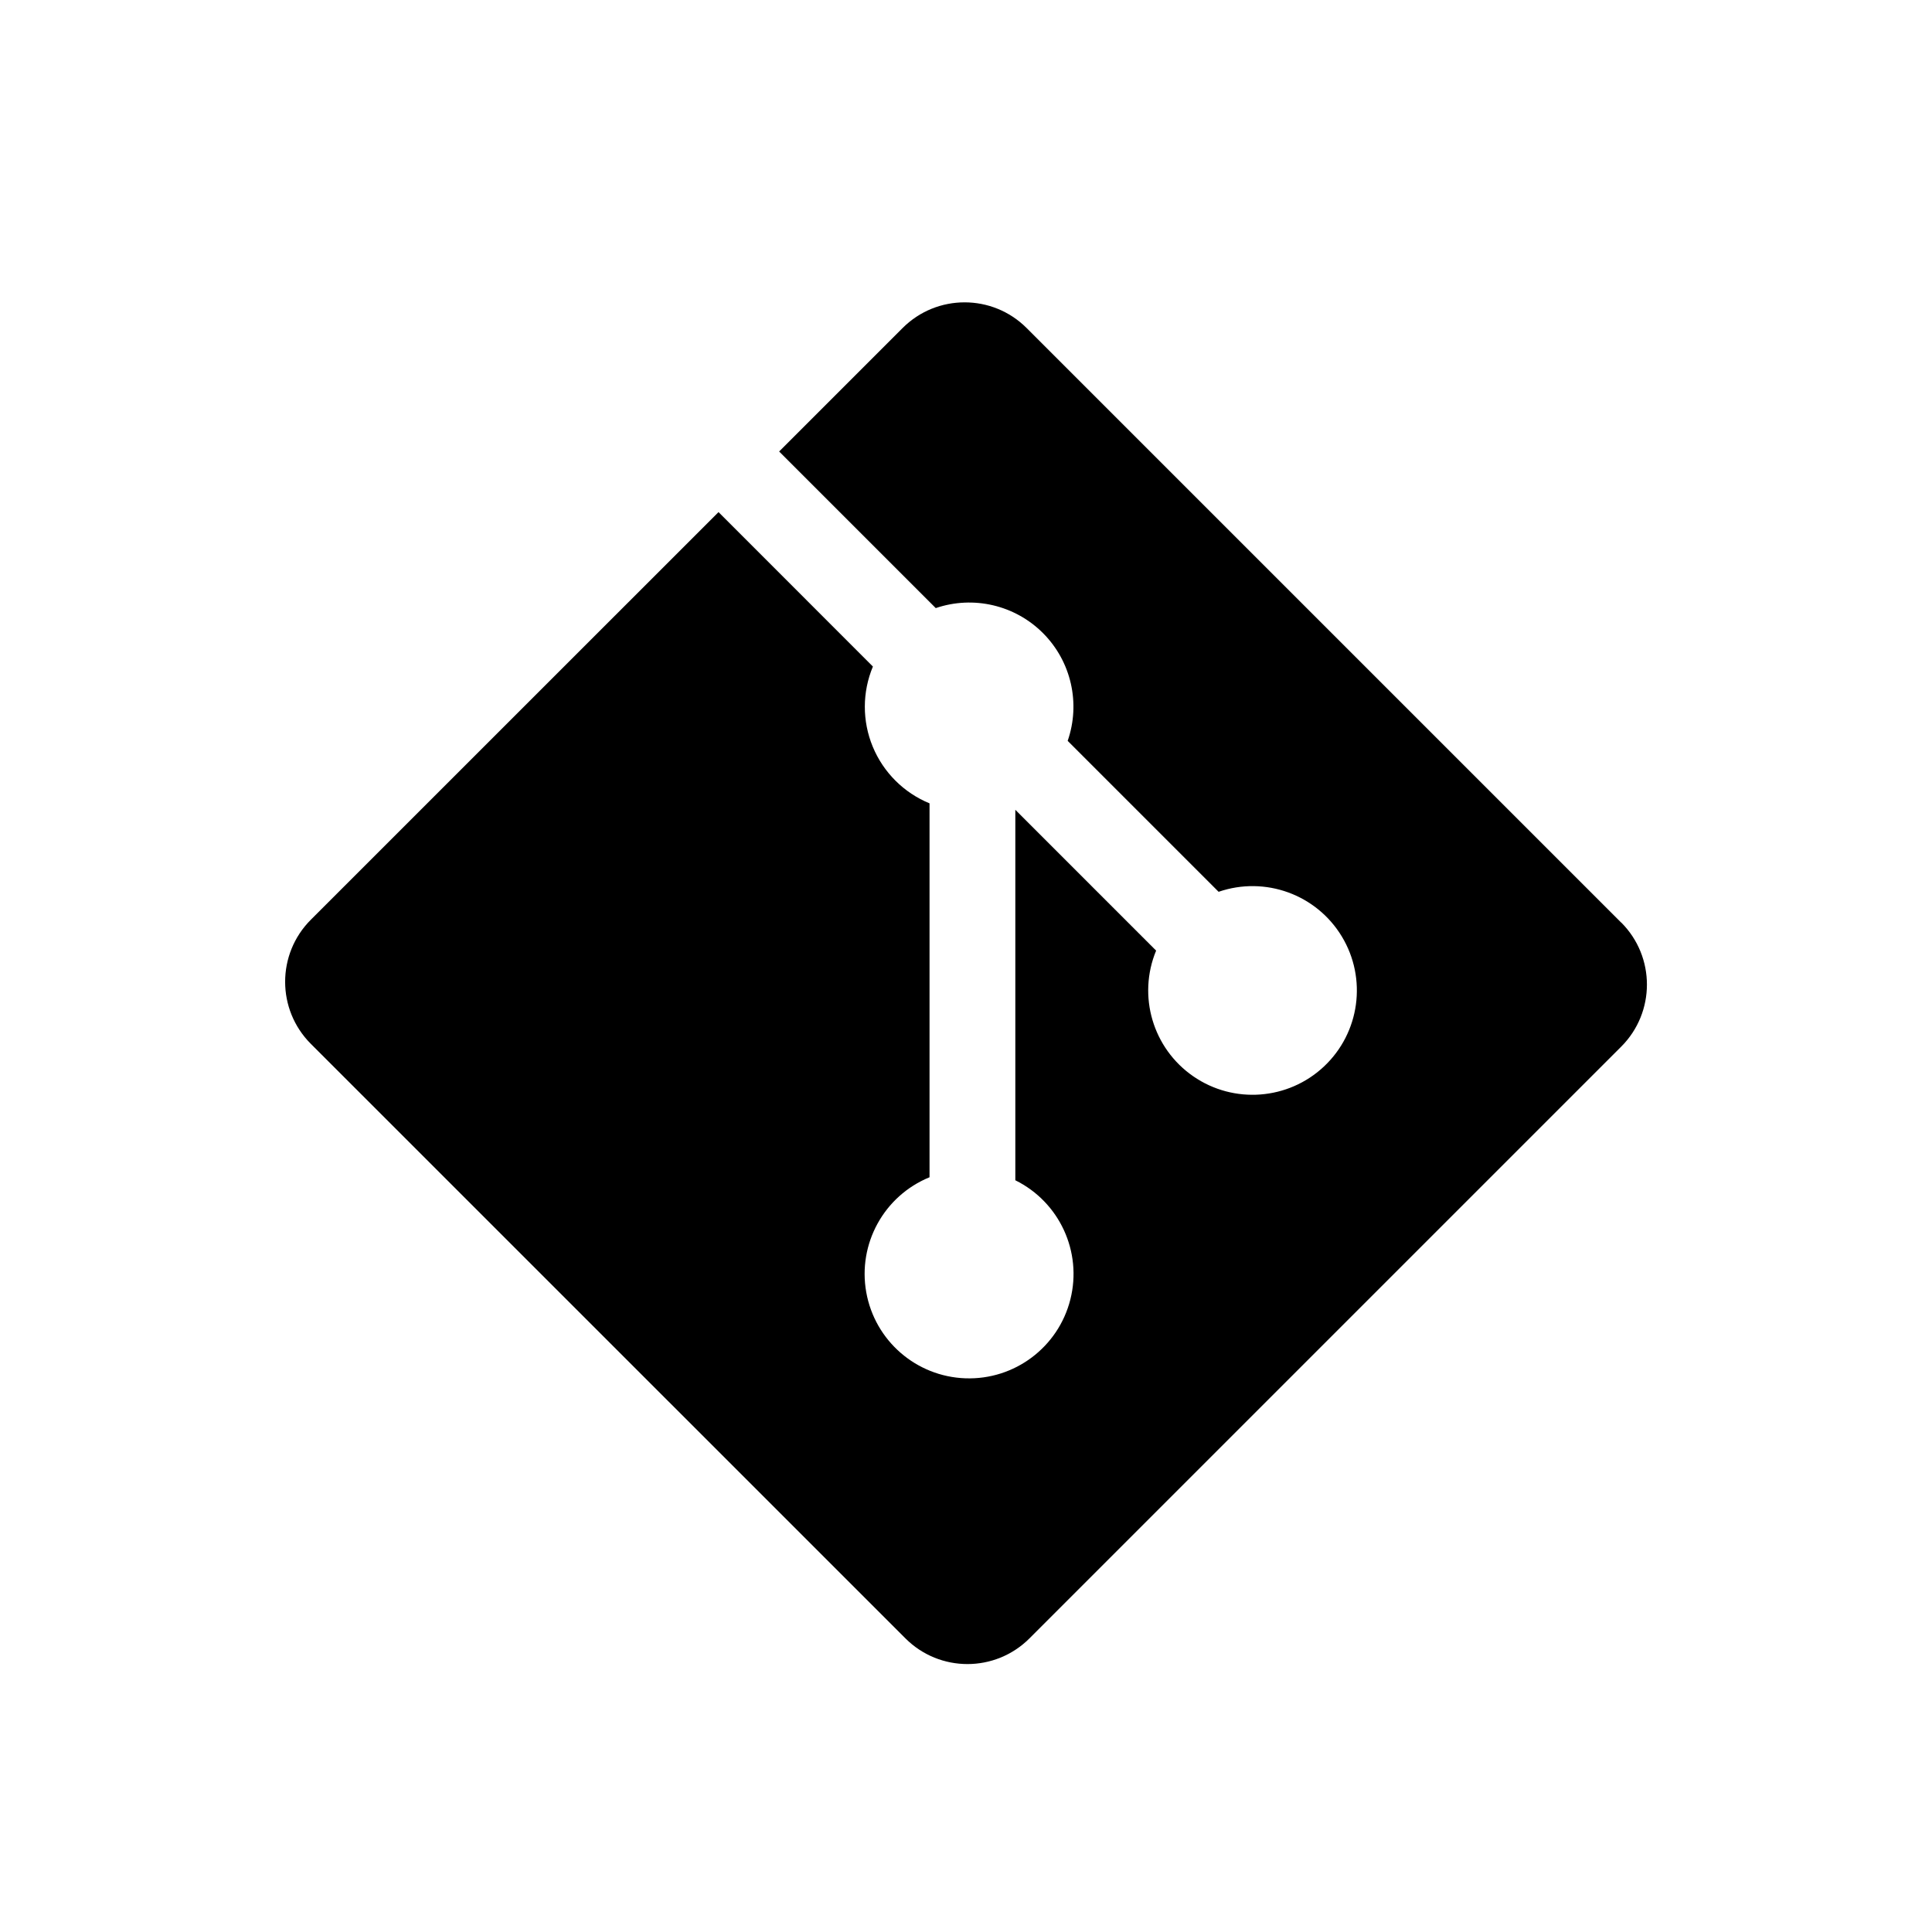
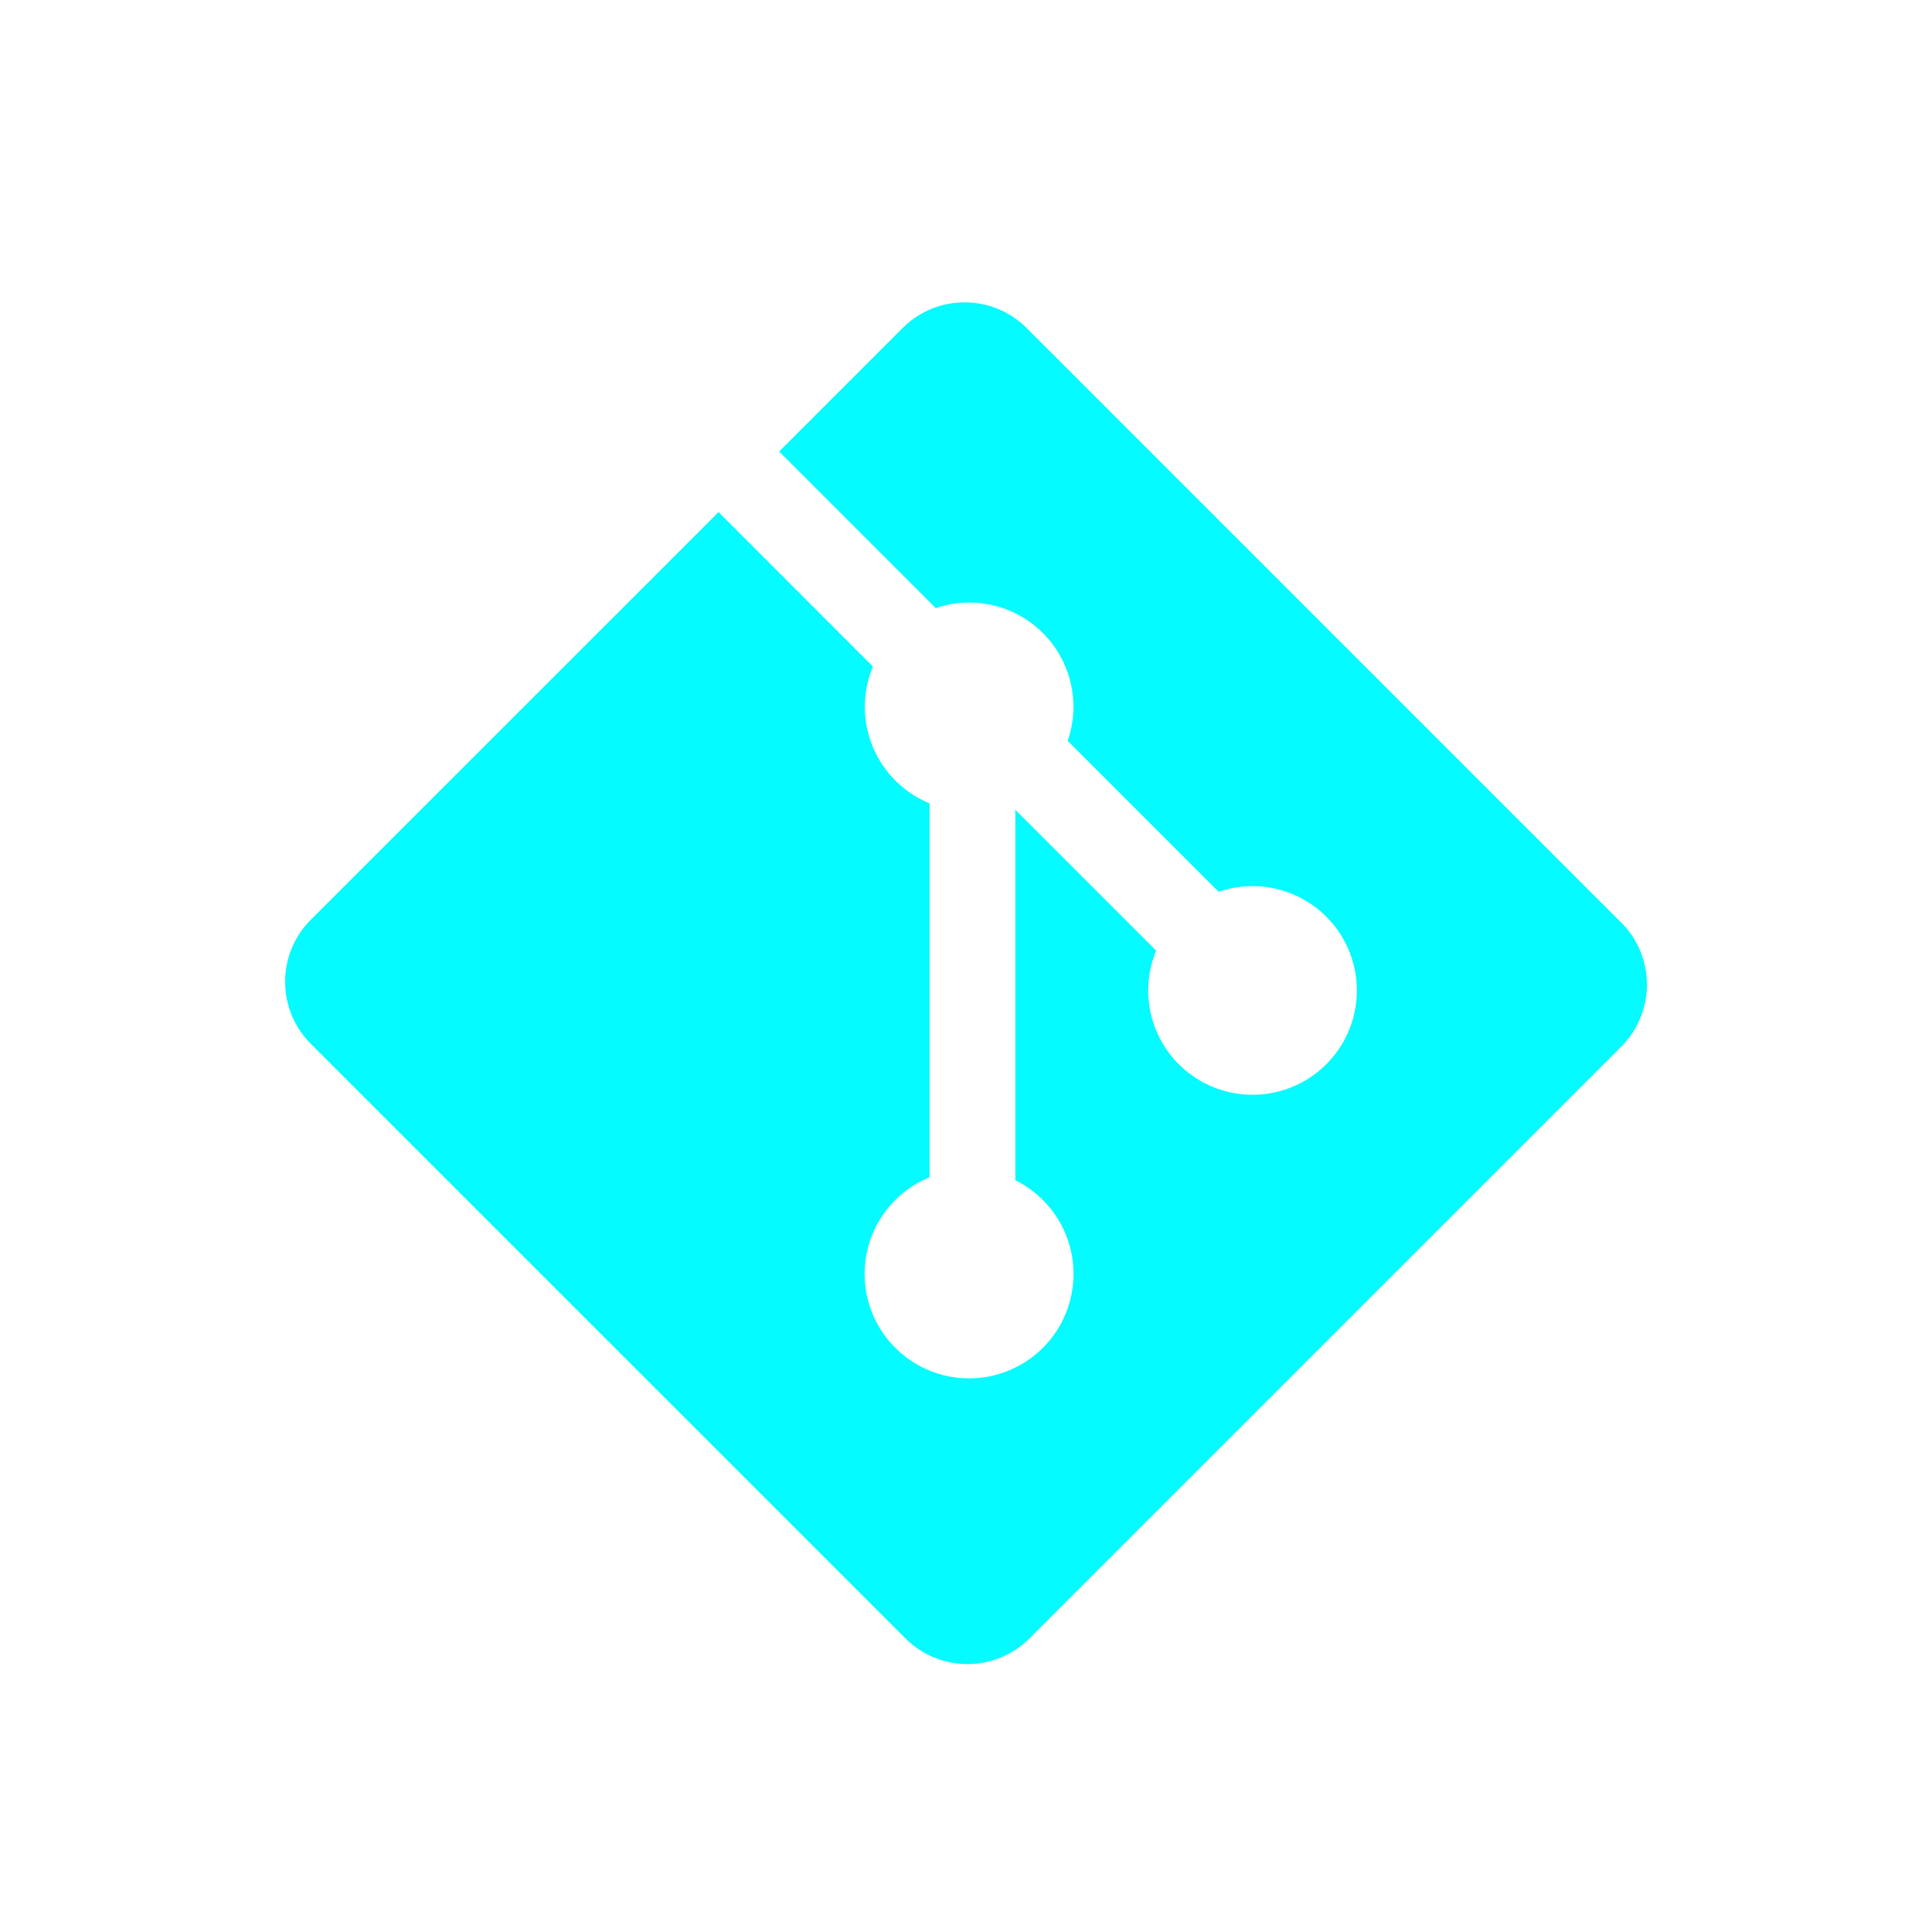
- <svg xmlns="http://www.w3.org/2000/svg" viewBox="0 0 32 32">
-   <path d="M26.852 15.281l-9.848-9.848a1.453 1.453 0 0 0-2.054 0l-2.045 2.045 2.594 2.594a1.725 1.725 0 0 1 2.185 2.199l2.5 2.5a1.728 1.728 0 1 1-1.035.974l-2.332-2.332v6.136a1.73 1.73 0 1 1-1.421-.05v-6.193a1.729 1.729 0 0 1-.938-2.266l-2.557-2.558-6.753 6.752a1.454 1.454 0 0 0 0 2.055l9.849 9.848a1.453 1.453 0 0 0 2.054 0l9.802-9.802a1.454 1.454 0 0 0 0-2.055z" />
+ <svg xmlns="http://www.w3.org/2000/svg" width="32" height="32">
+   <g>
+     <rect fill="none" id="canvas_background" height="402" width="582" y="-1" x="-1" />
+   </g>
+   <g>
+     <path fill="#04fbff" id="svg_1" d="m26.852,15.281l-9.848,-9.848a1.453,1.453 0 0 0 -2.054,0l-2.045,2.045l2.594,2.594a1.725,1.725 0 0 1 2.185,2.199l2.5,2.5a1.728,1.728 0 1 1 -1.035,0.974l-2.332,-2.332l0,6.136a1.73,1.73 0 1 1 -1.421,-0.05l0,-6.193a1.729,1.729 0 0 1 -0.938,-2.266l-2.557,-2.558l-6.753,6.752a1.454,1.454 0 0 0 0,2.055l9.849,9.848a1.453,1.453 0 0 0 2.054,0l9.802,-9.802a1.454,1.454 0 0 0 0,-2.055l-0.001,0.001z" />
+   </g>
</svg>
